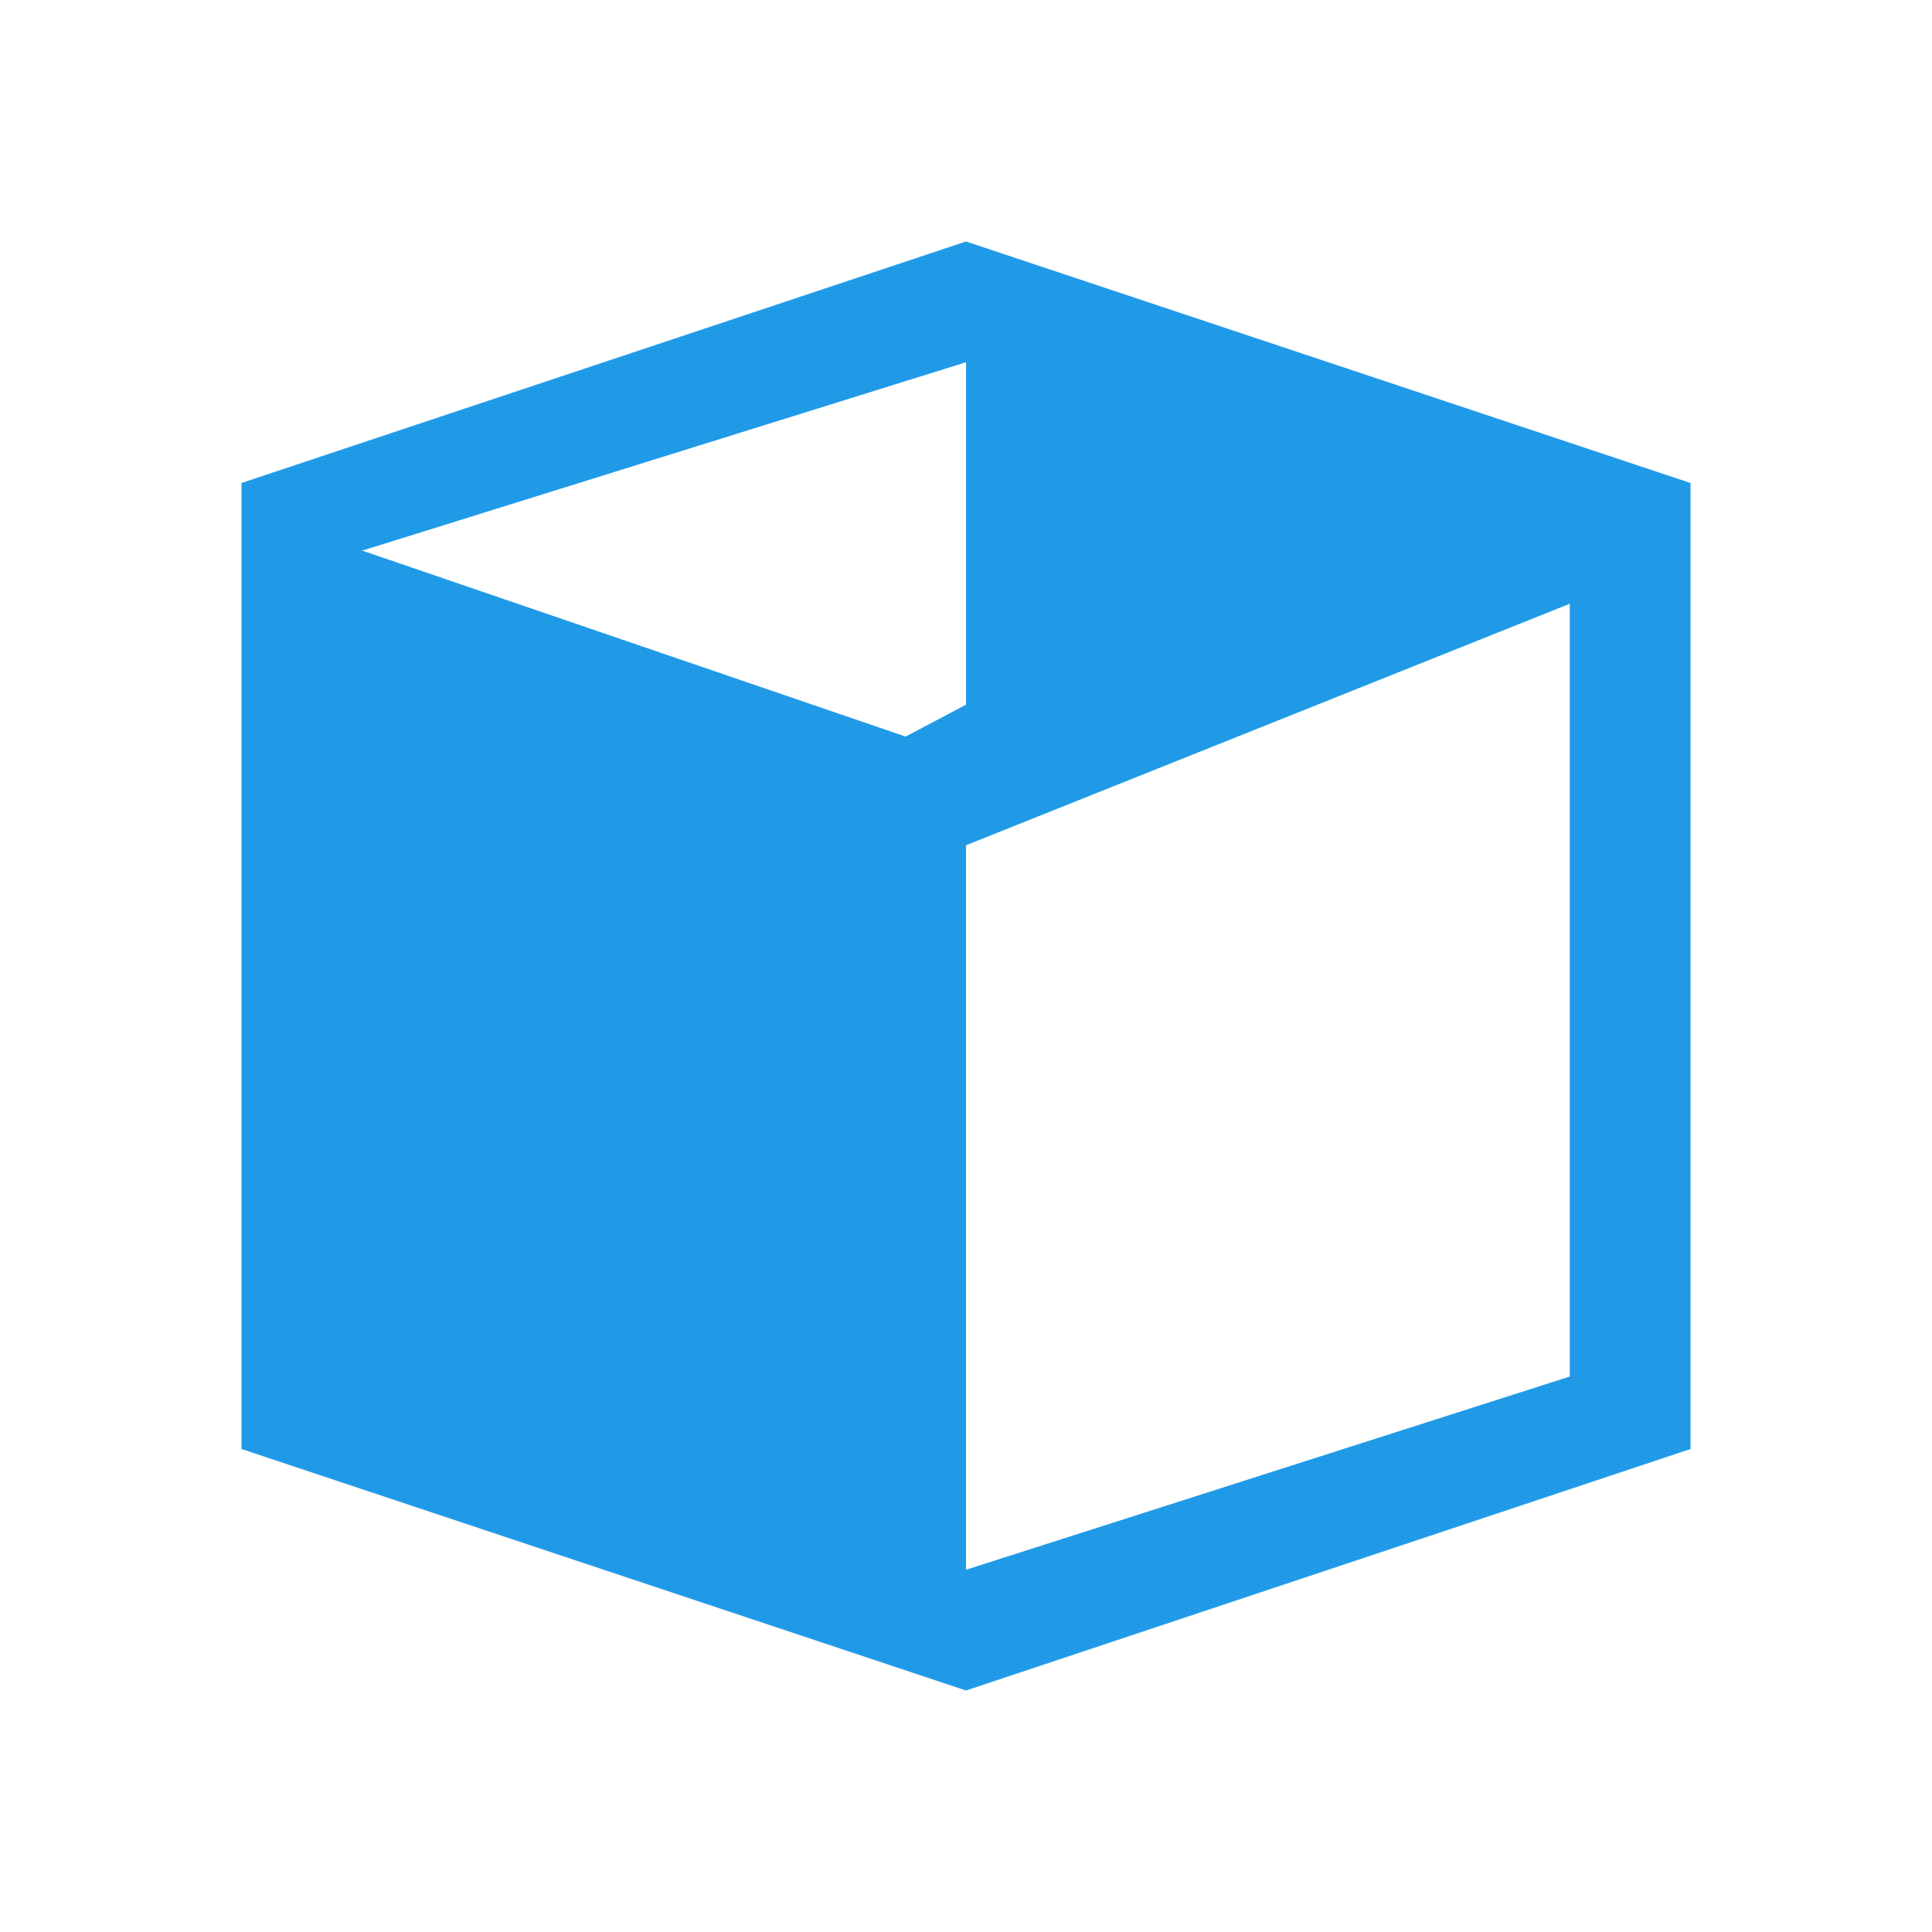
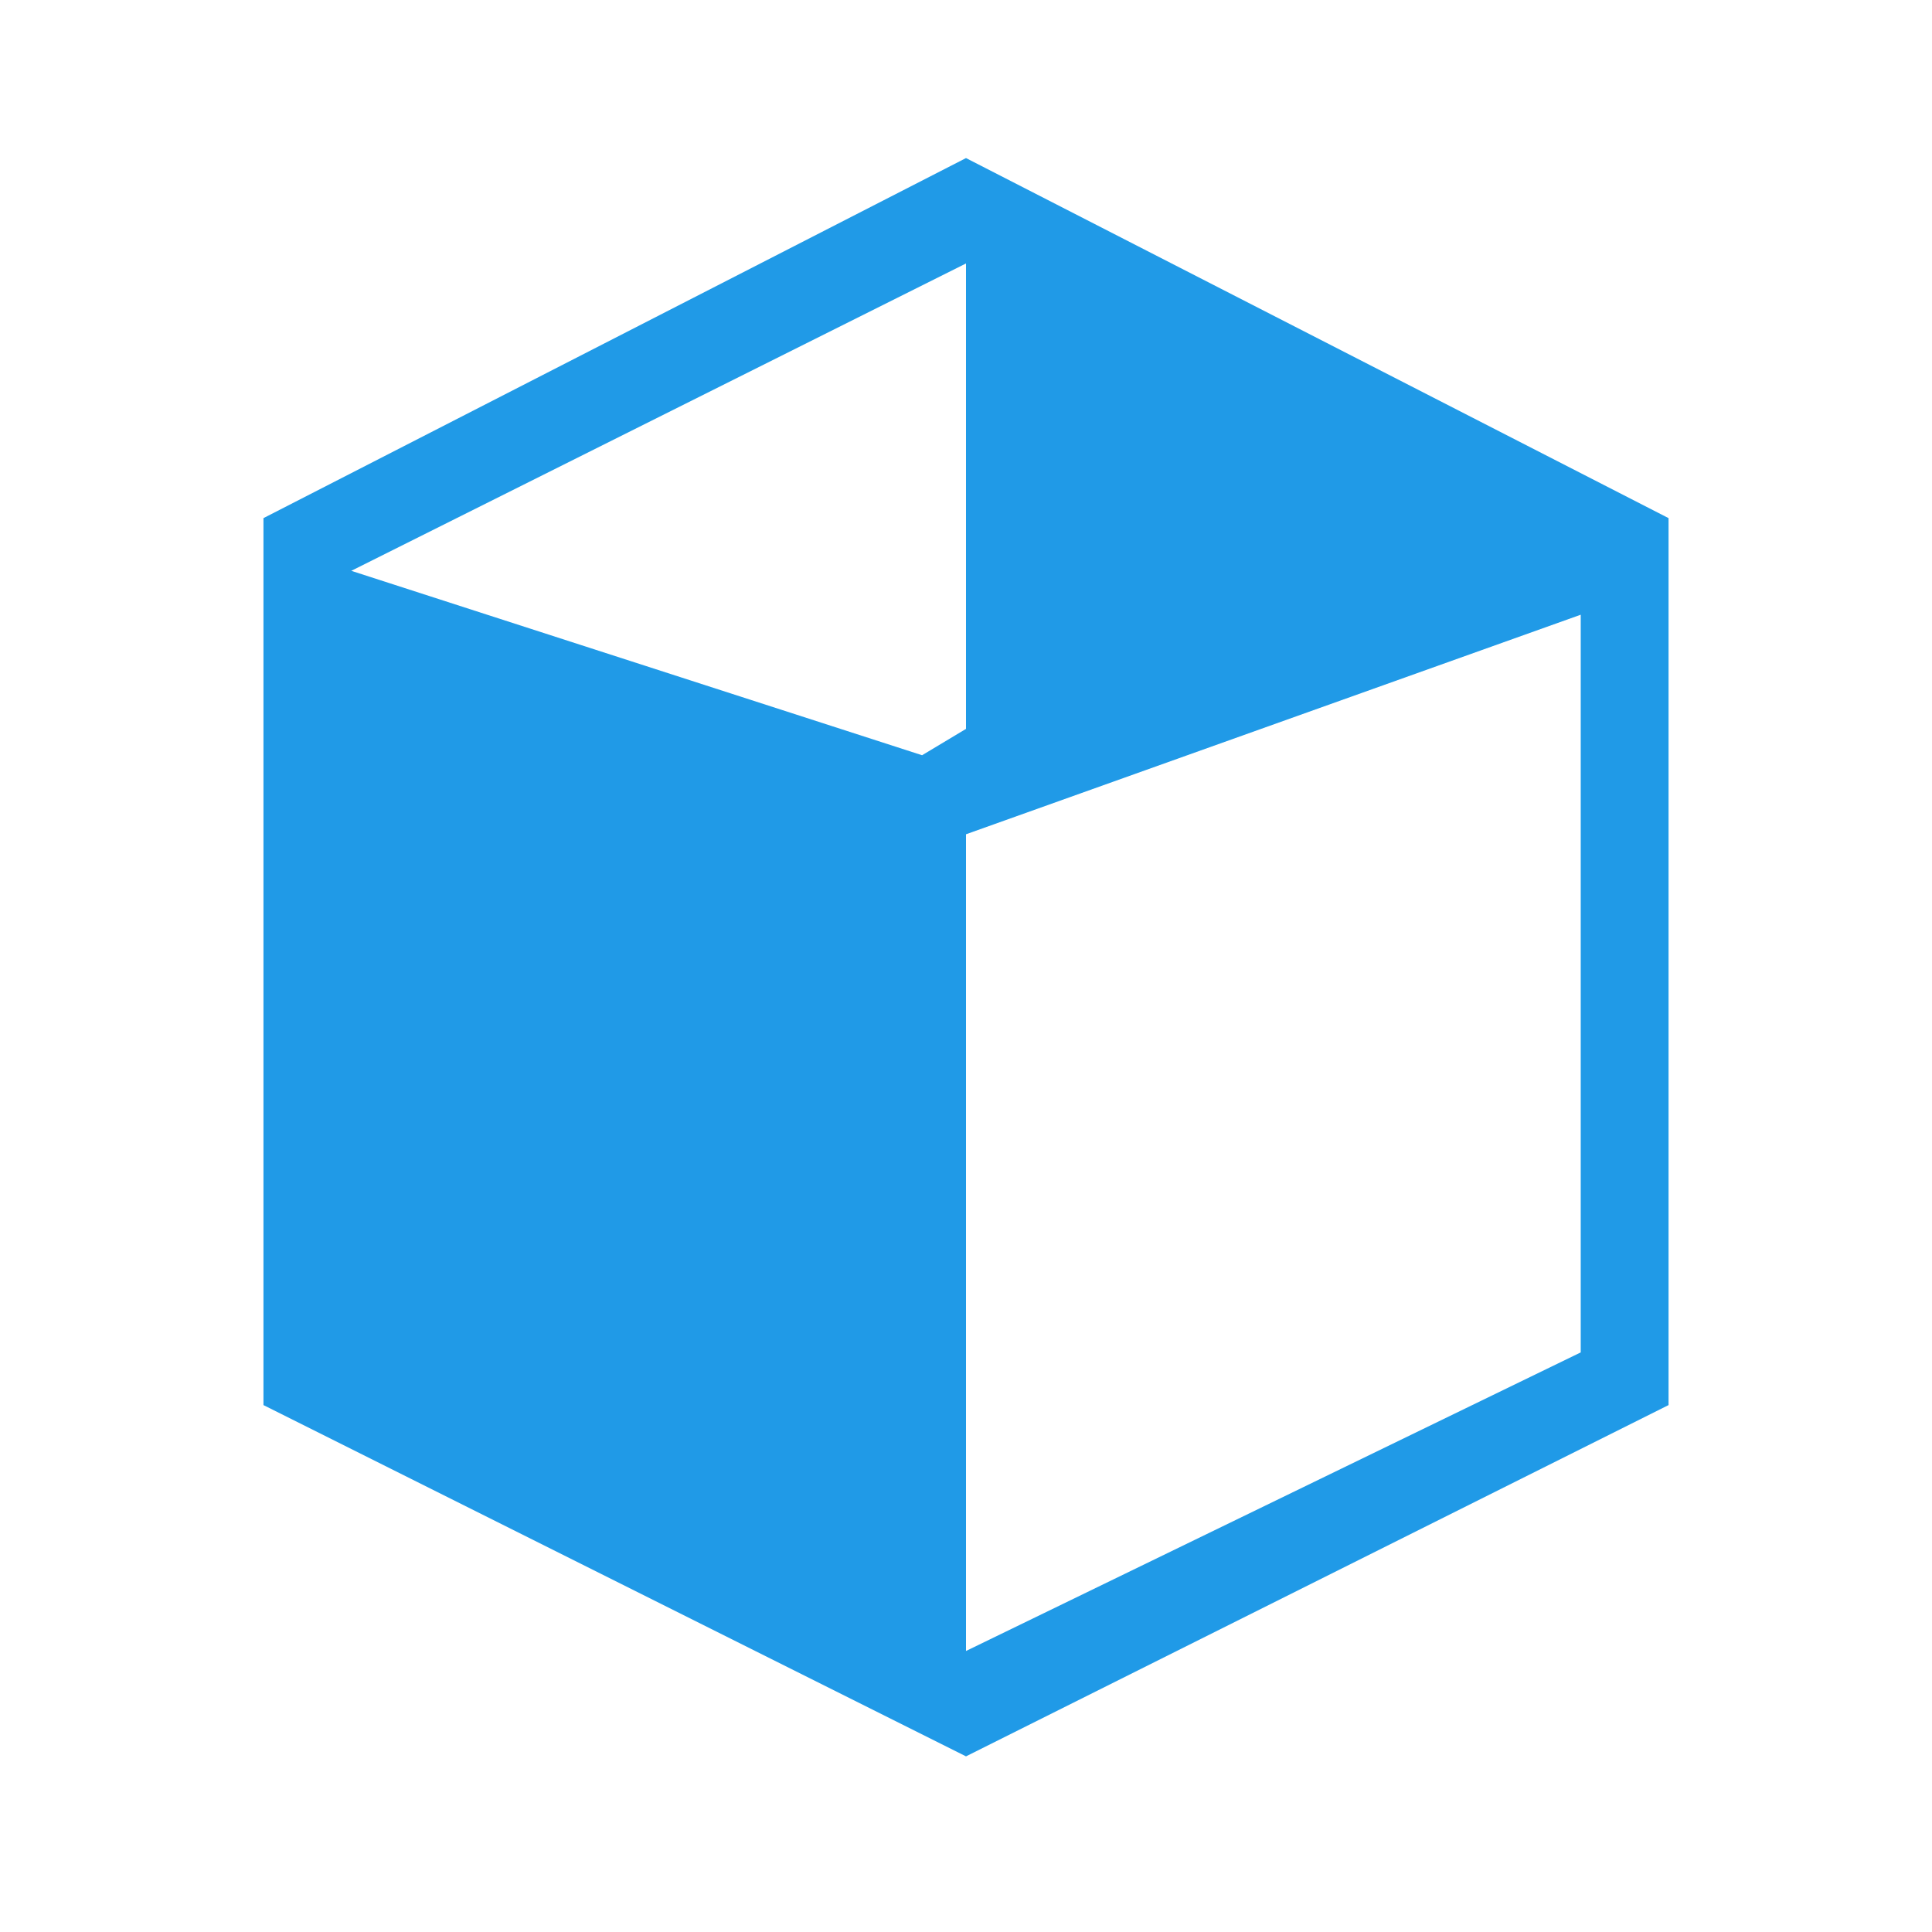
- <svg xmlns="http://www.w3.org/2000/svg" viewBox="0 0 16 16">
-   <path style="fill:#209ae7;fill-opacity:1" d="M 8,2 2,4 v 8 l 6,2 6,-2 V 4 Z M 8,3 V 5.836 L 7.5,6.1 3,4.56 Z m 5,2 v 6.4 L 8,13 V 7 Z" />
+ <svg xmlns="http://www.w3.org/2000/svg" viewBox="0 0 22 22">
+   <path style="fill:#209ae7;fill-opacity:1" d="M 11 1.8 L 3 5.9 L 3 16 L 11 20 L 19 16 L 19 5.9 L 11 1.8 z M 11 3 L 11 8.3 L 10.5 8.6 L 4 6.5 L 11 3 z M 18 7 L 18 15.4 L 11 18.8 L 11 9.5 L 18 7 z " />
</svg>
